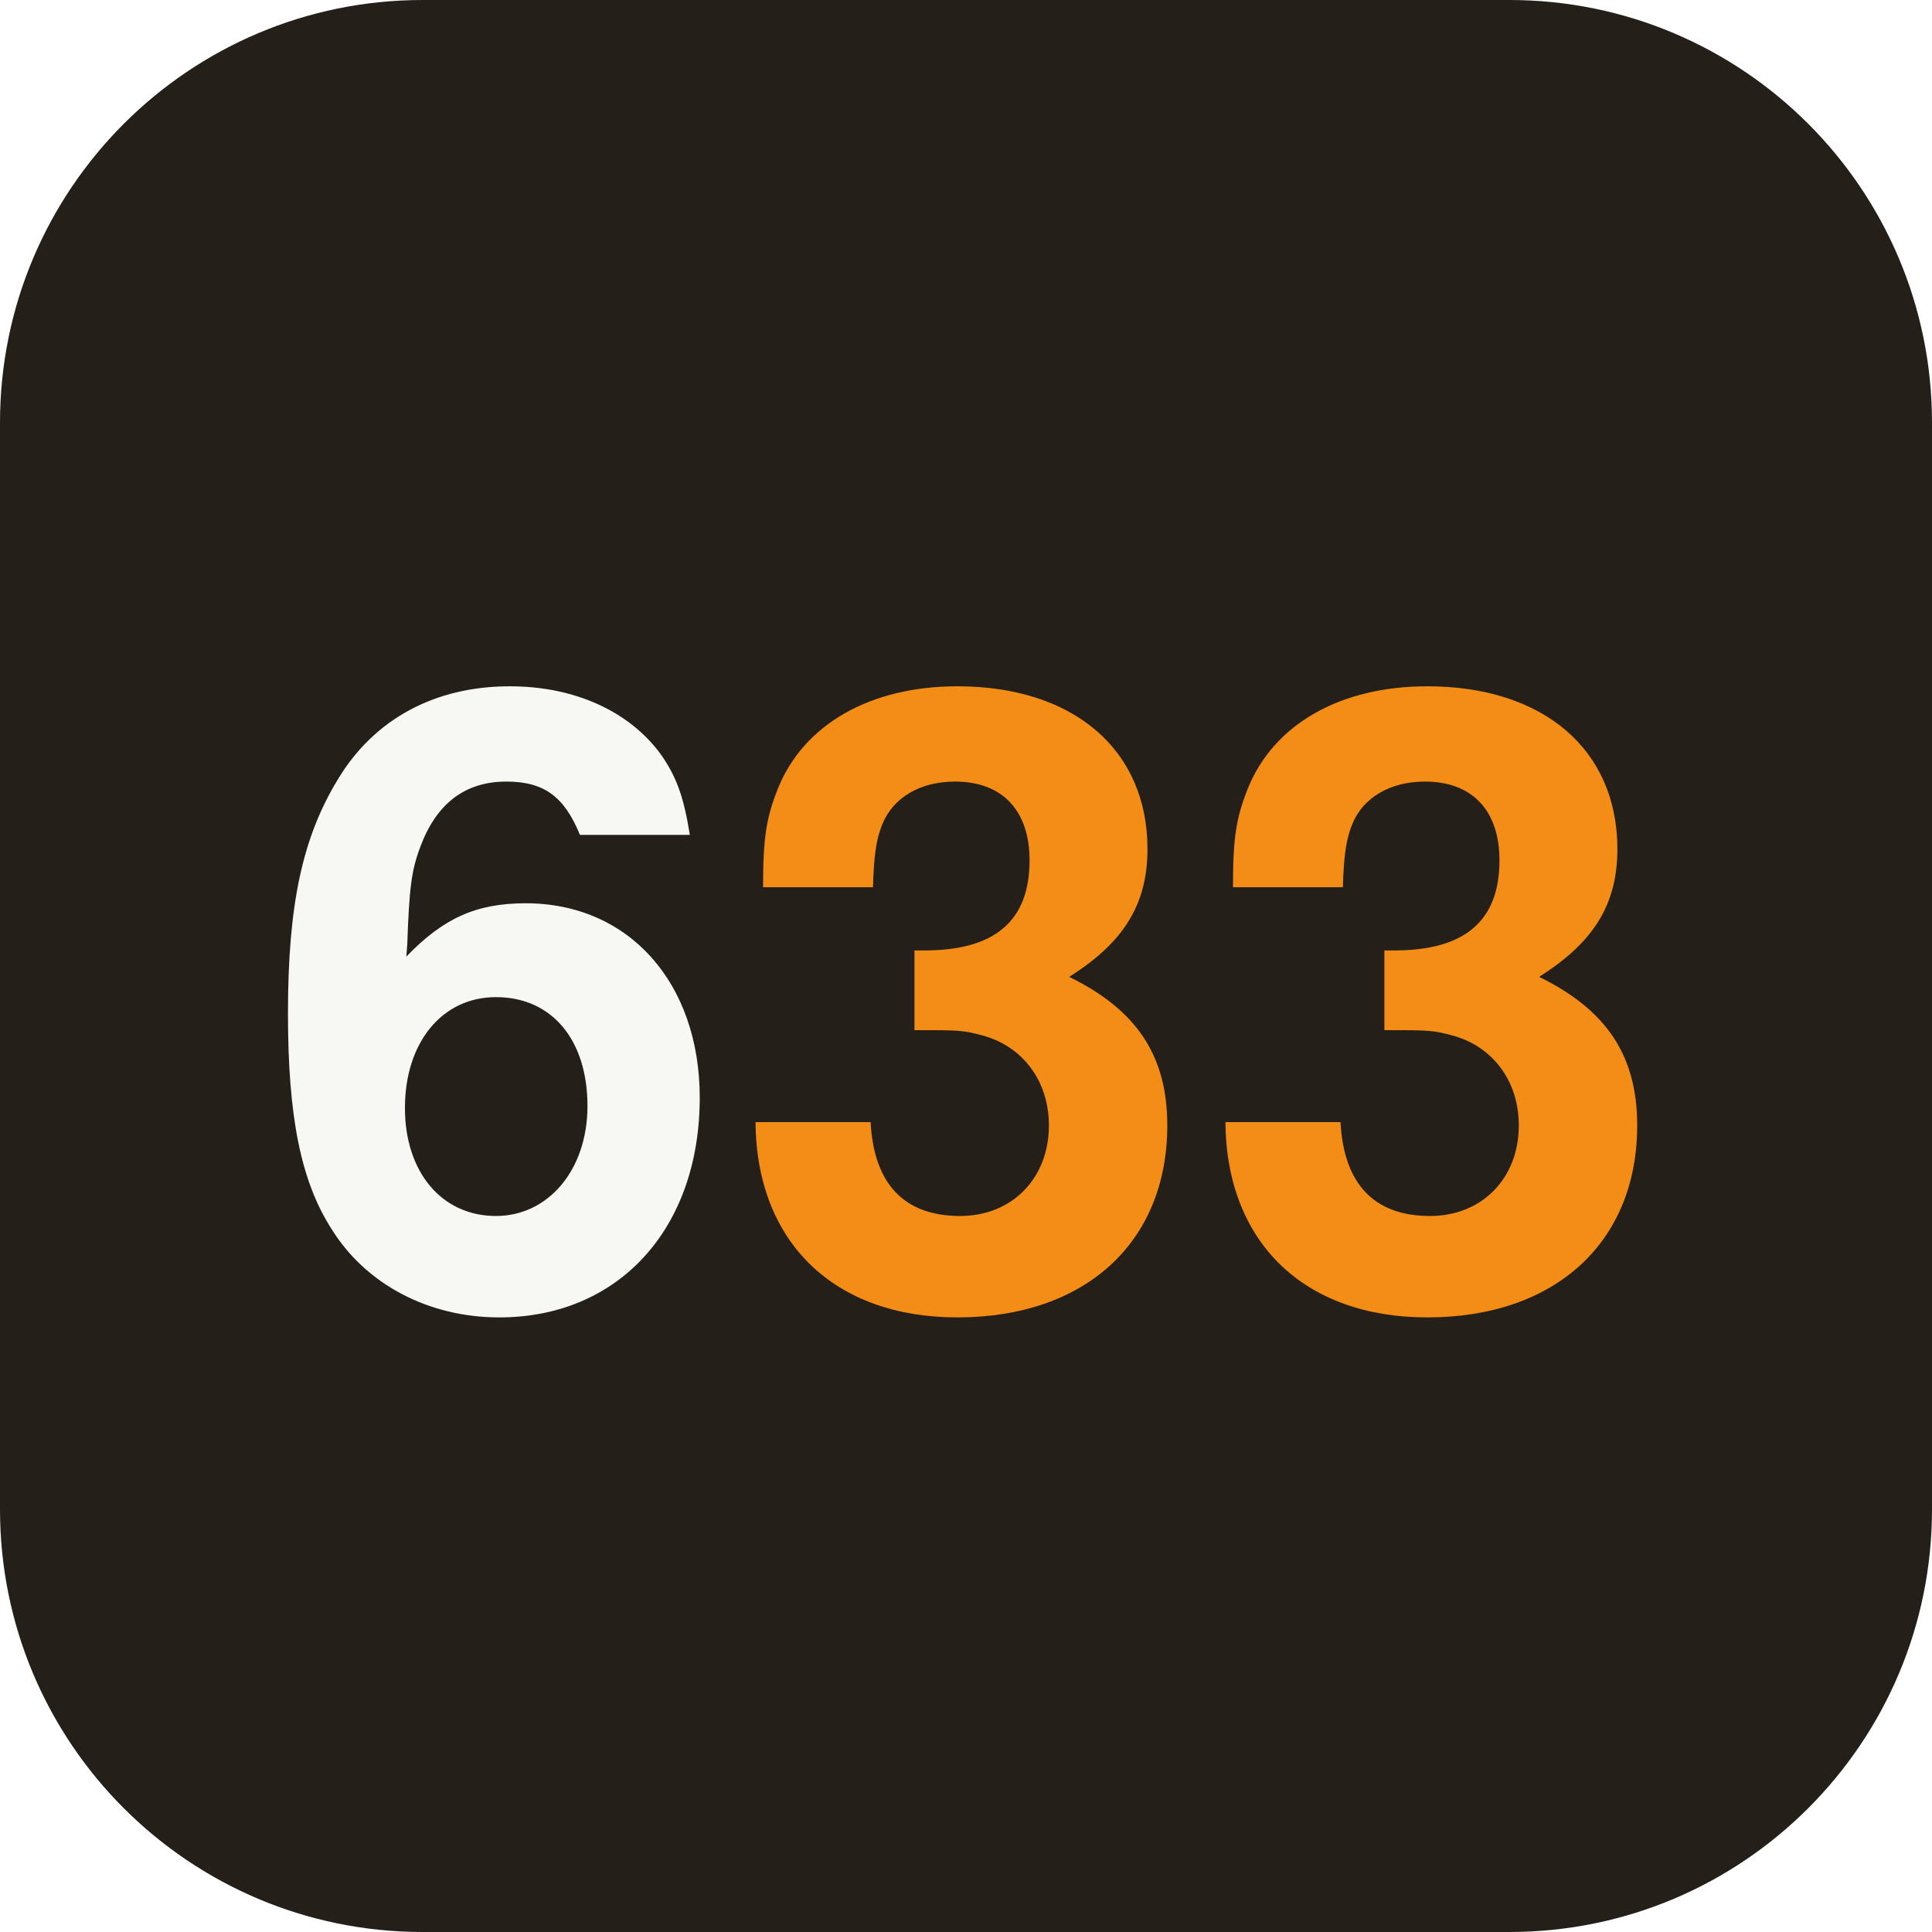
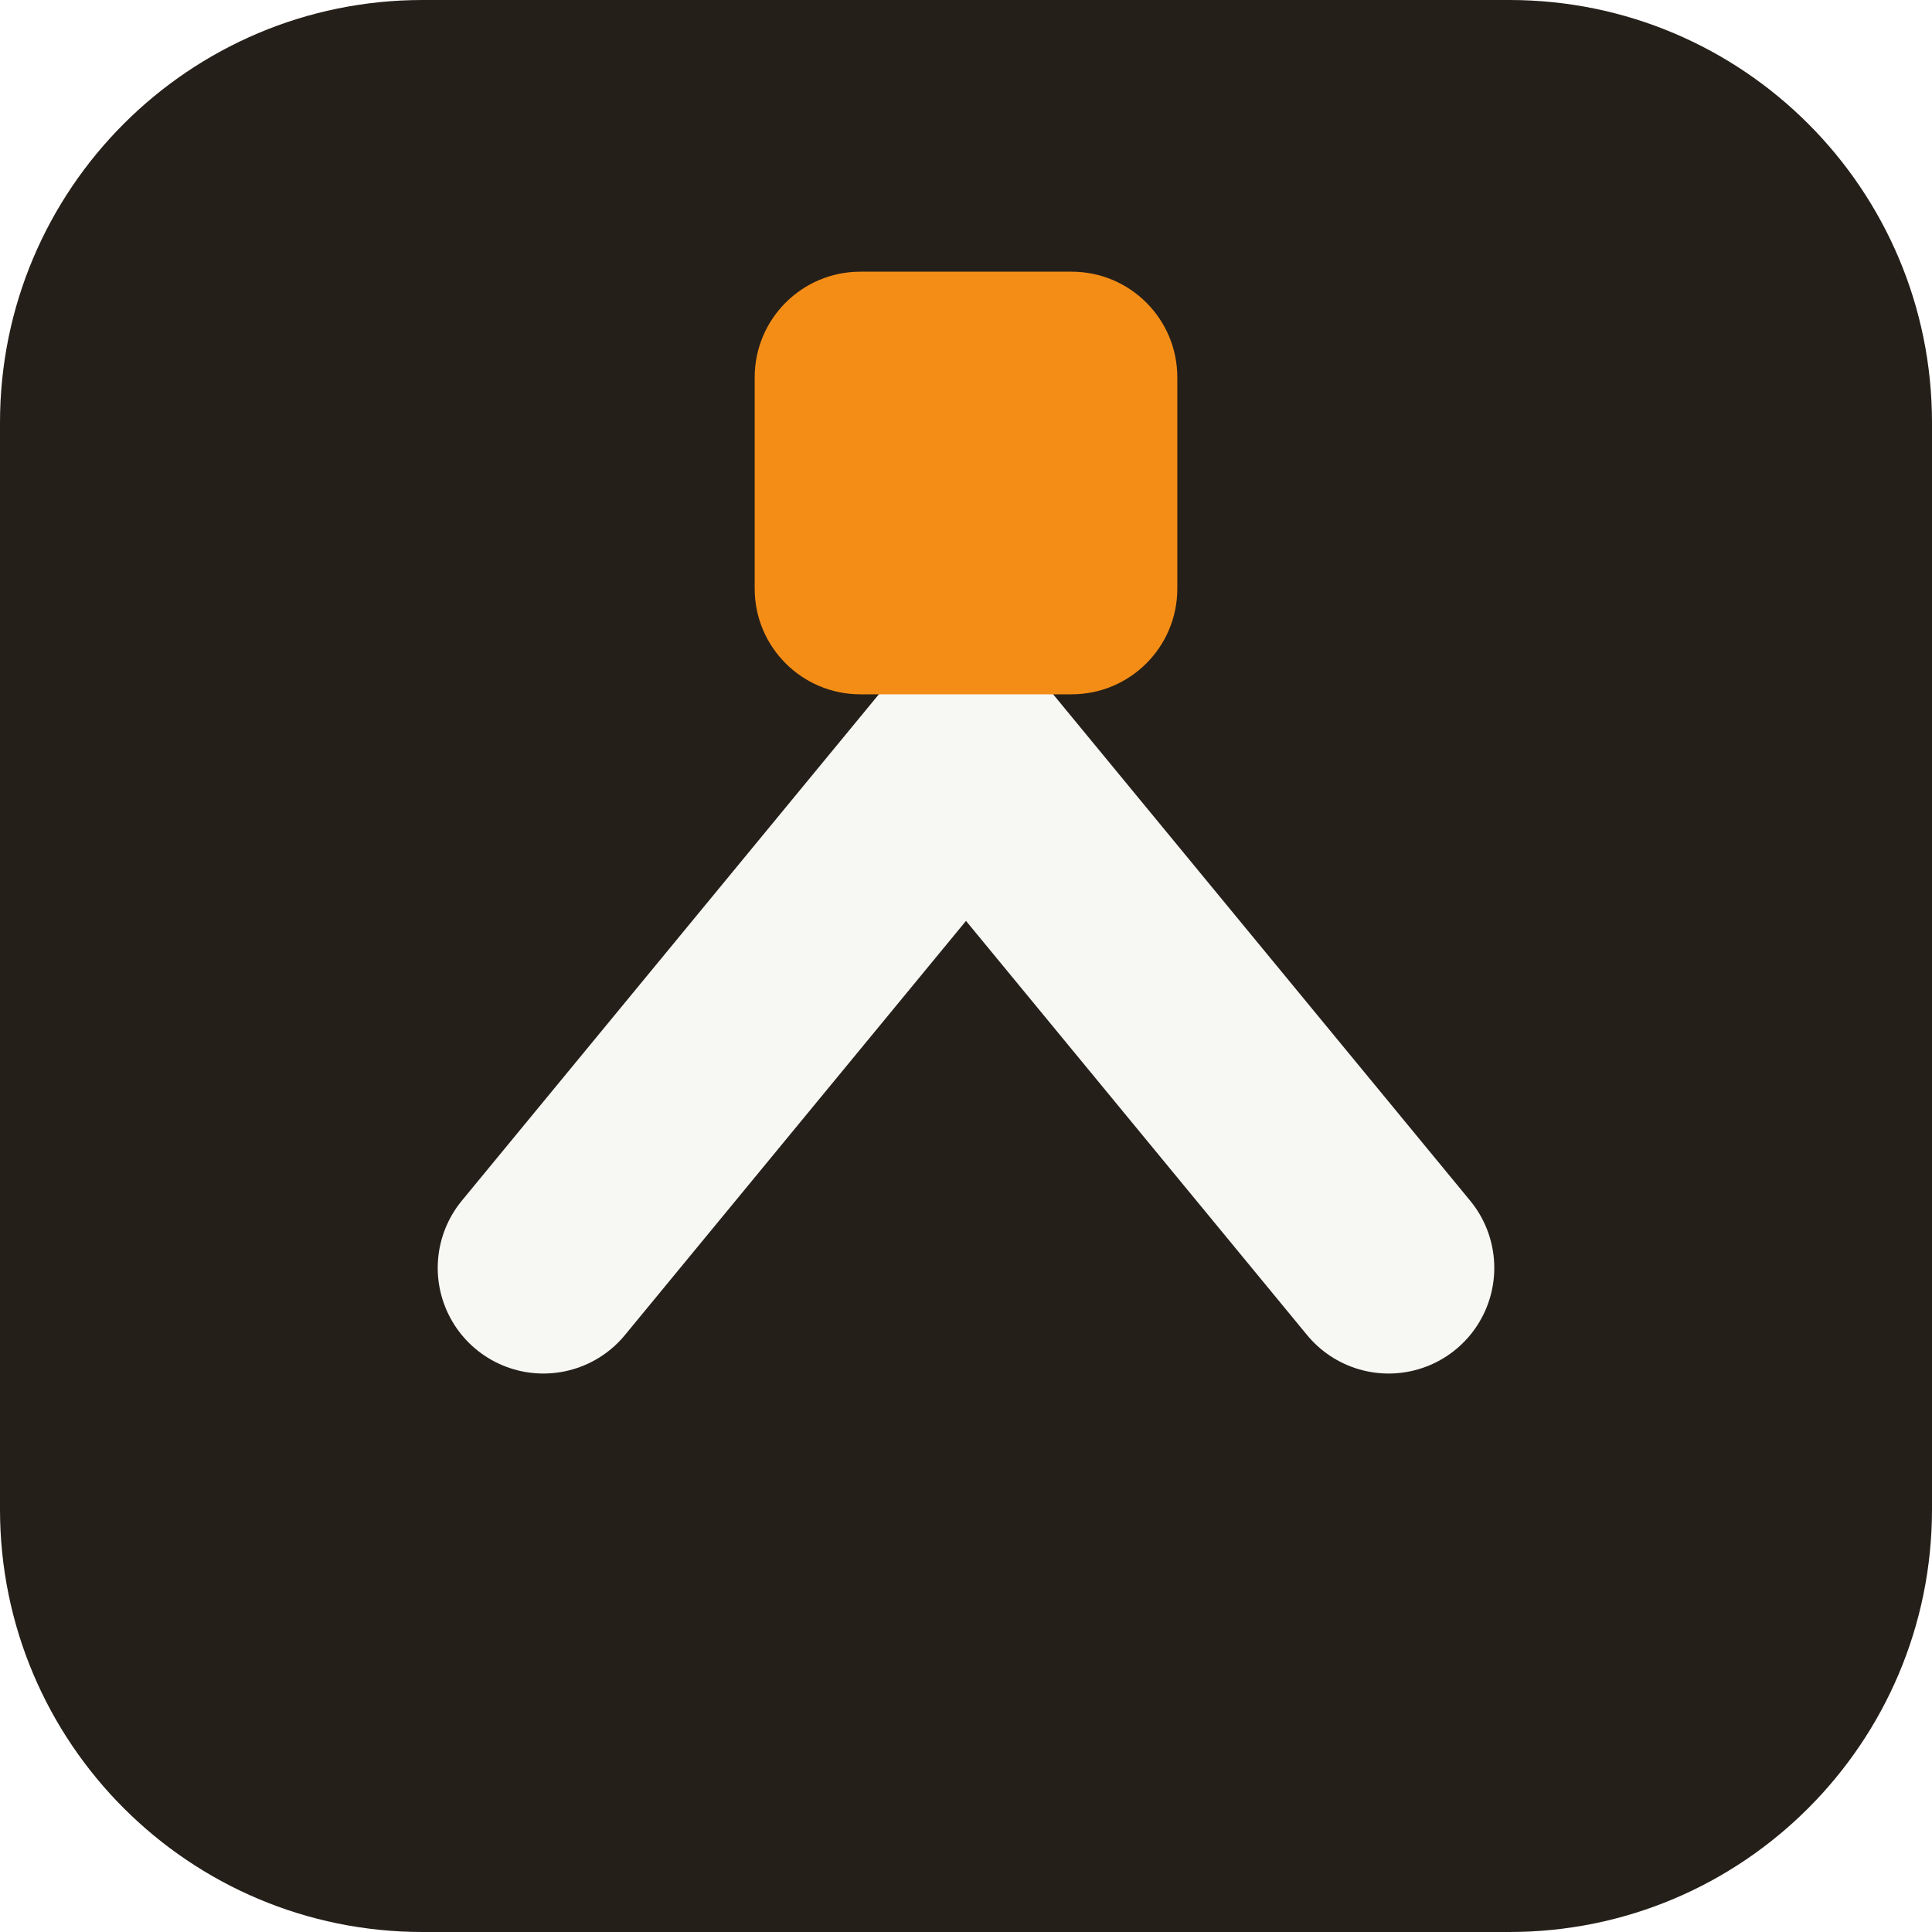
<svg xmlns="http://www.w3.org/2000/svg" viewBox="0 0 64 64" width="64" height="64">
  <rect width="64" height="64" rx="14" fill="#251F19" />
-   <text x="32" y="43" text-anchor="middle" font-family="Helvetica, Arial, sans-serif" font-size="28" font-weight="700" fill="#F7F7F4">6<tspan fill="#F48D16">33</tspan>
-   </text>
+   <path d="M18 42 L32 25 L46 42" fill="none" stroke="#F7F7F4" stroke-width="7" stroke-linecap="round" stroke-linejoin="round" />
+   <rect x="25" y="9" width="14" height="14" rx="3.5" fill="#F48D16" />
</svg>
